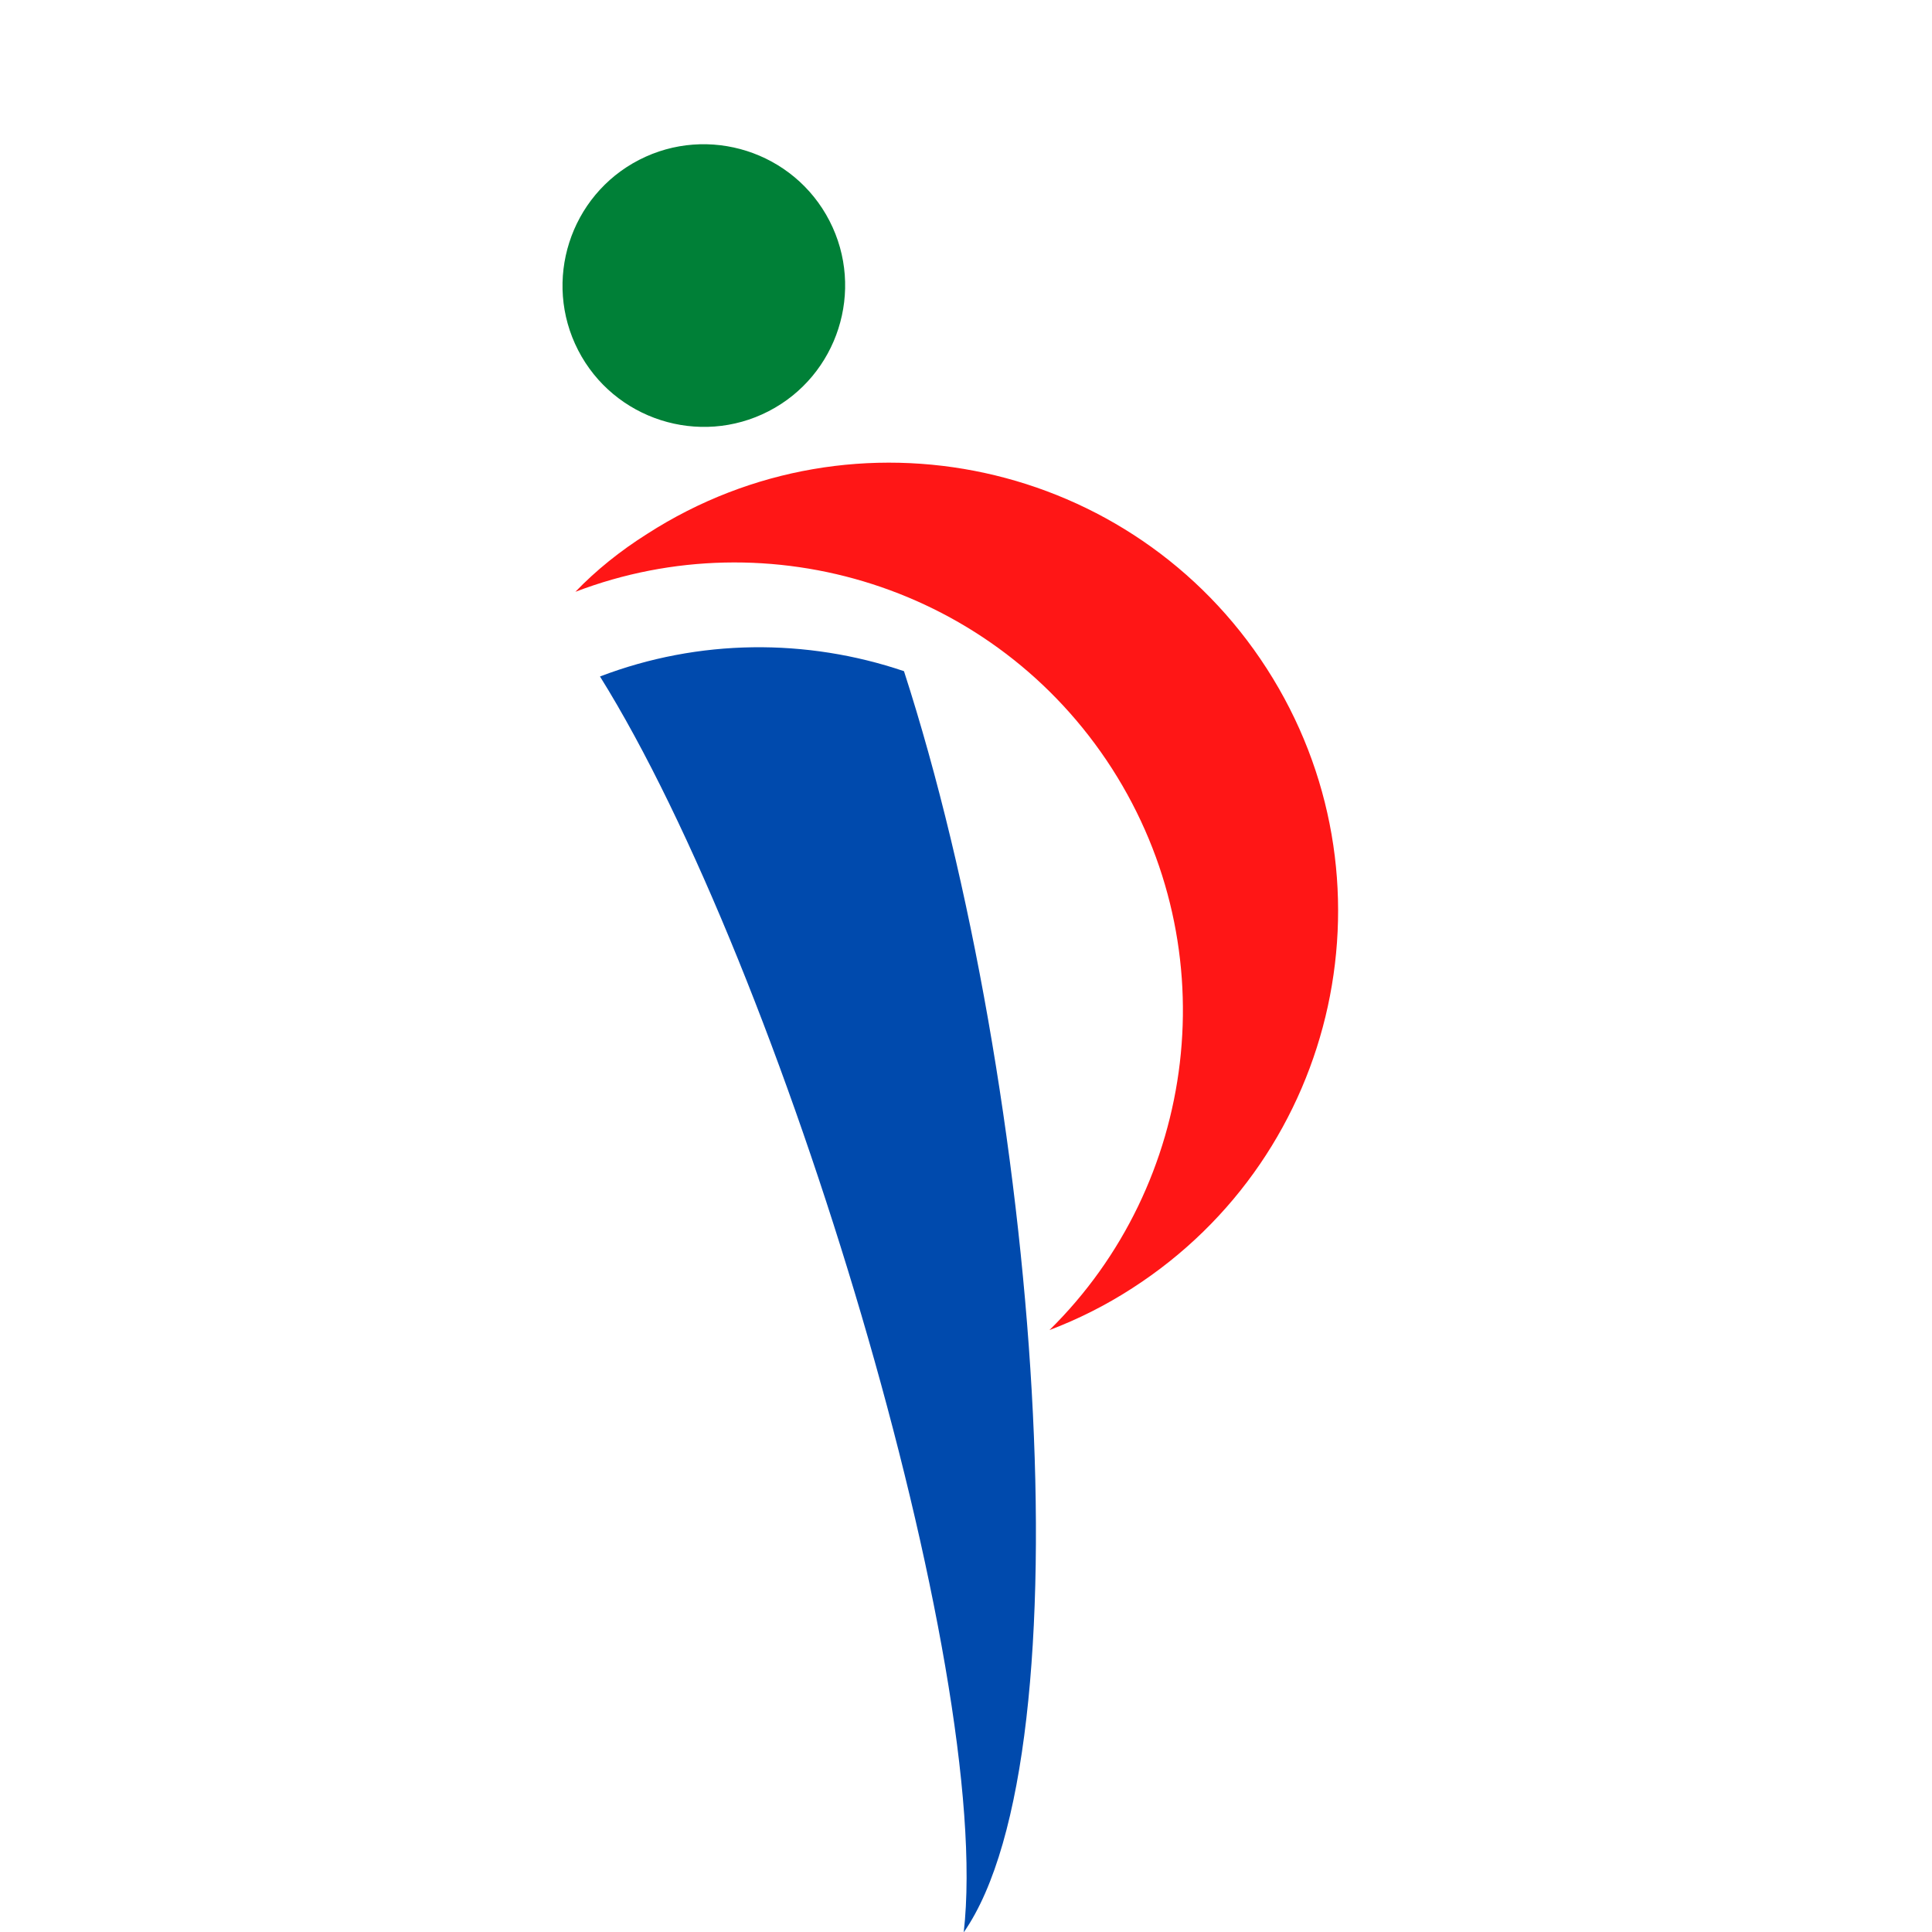
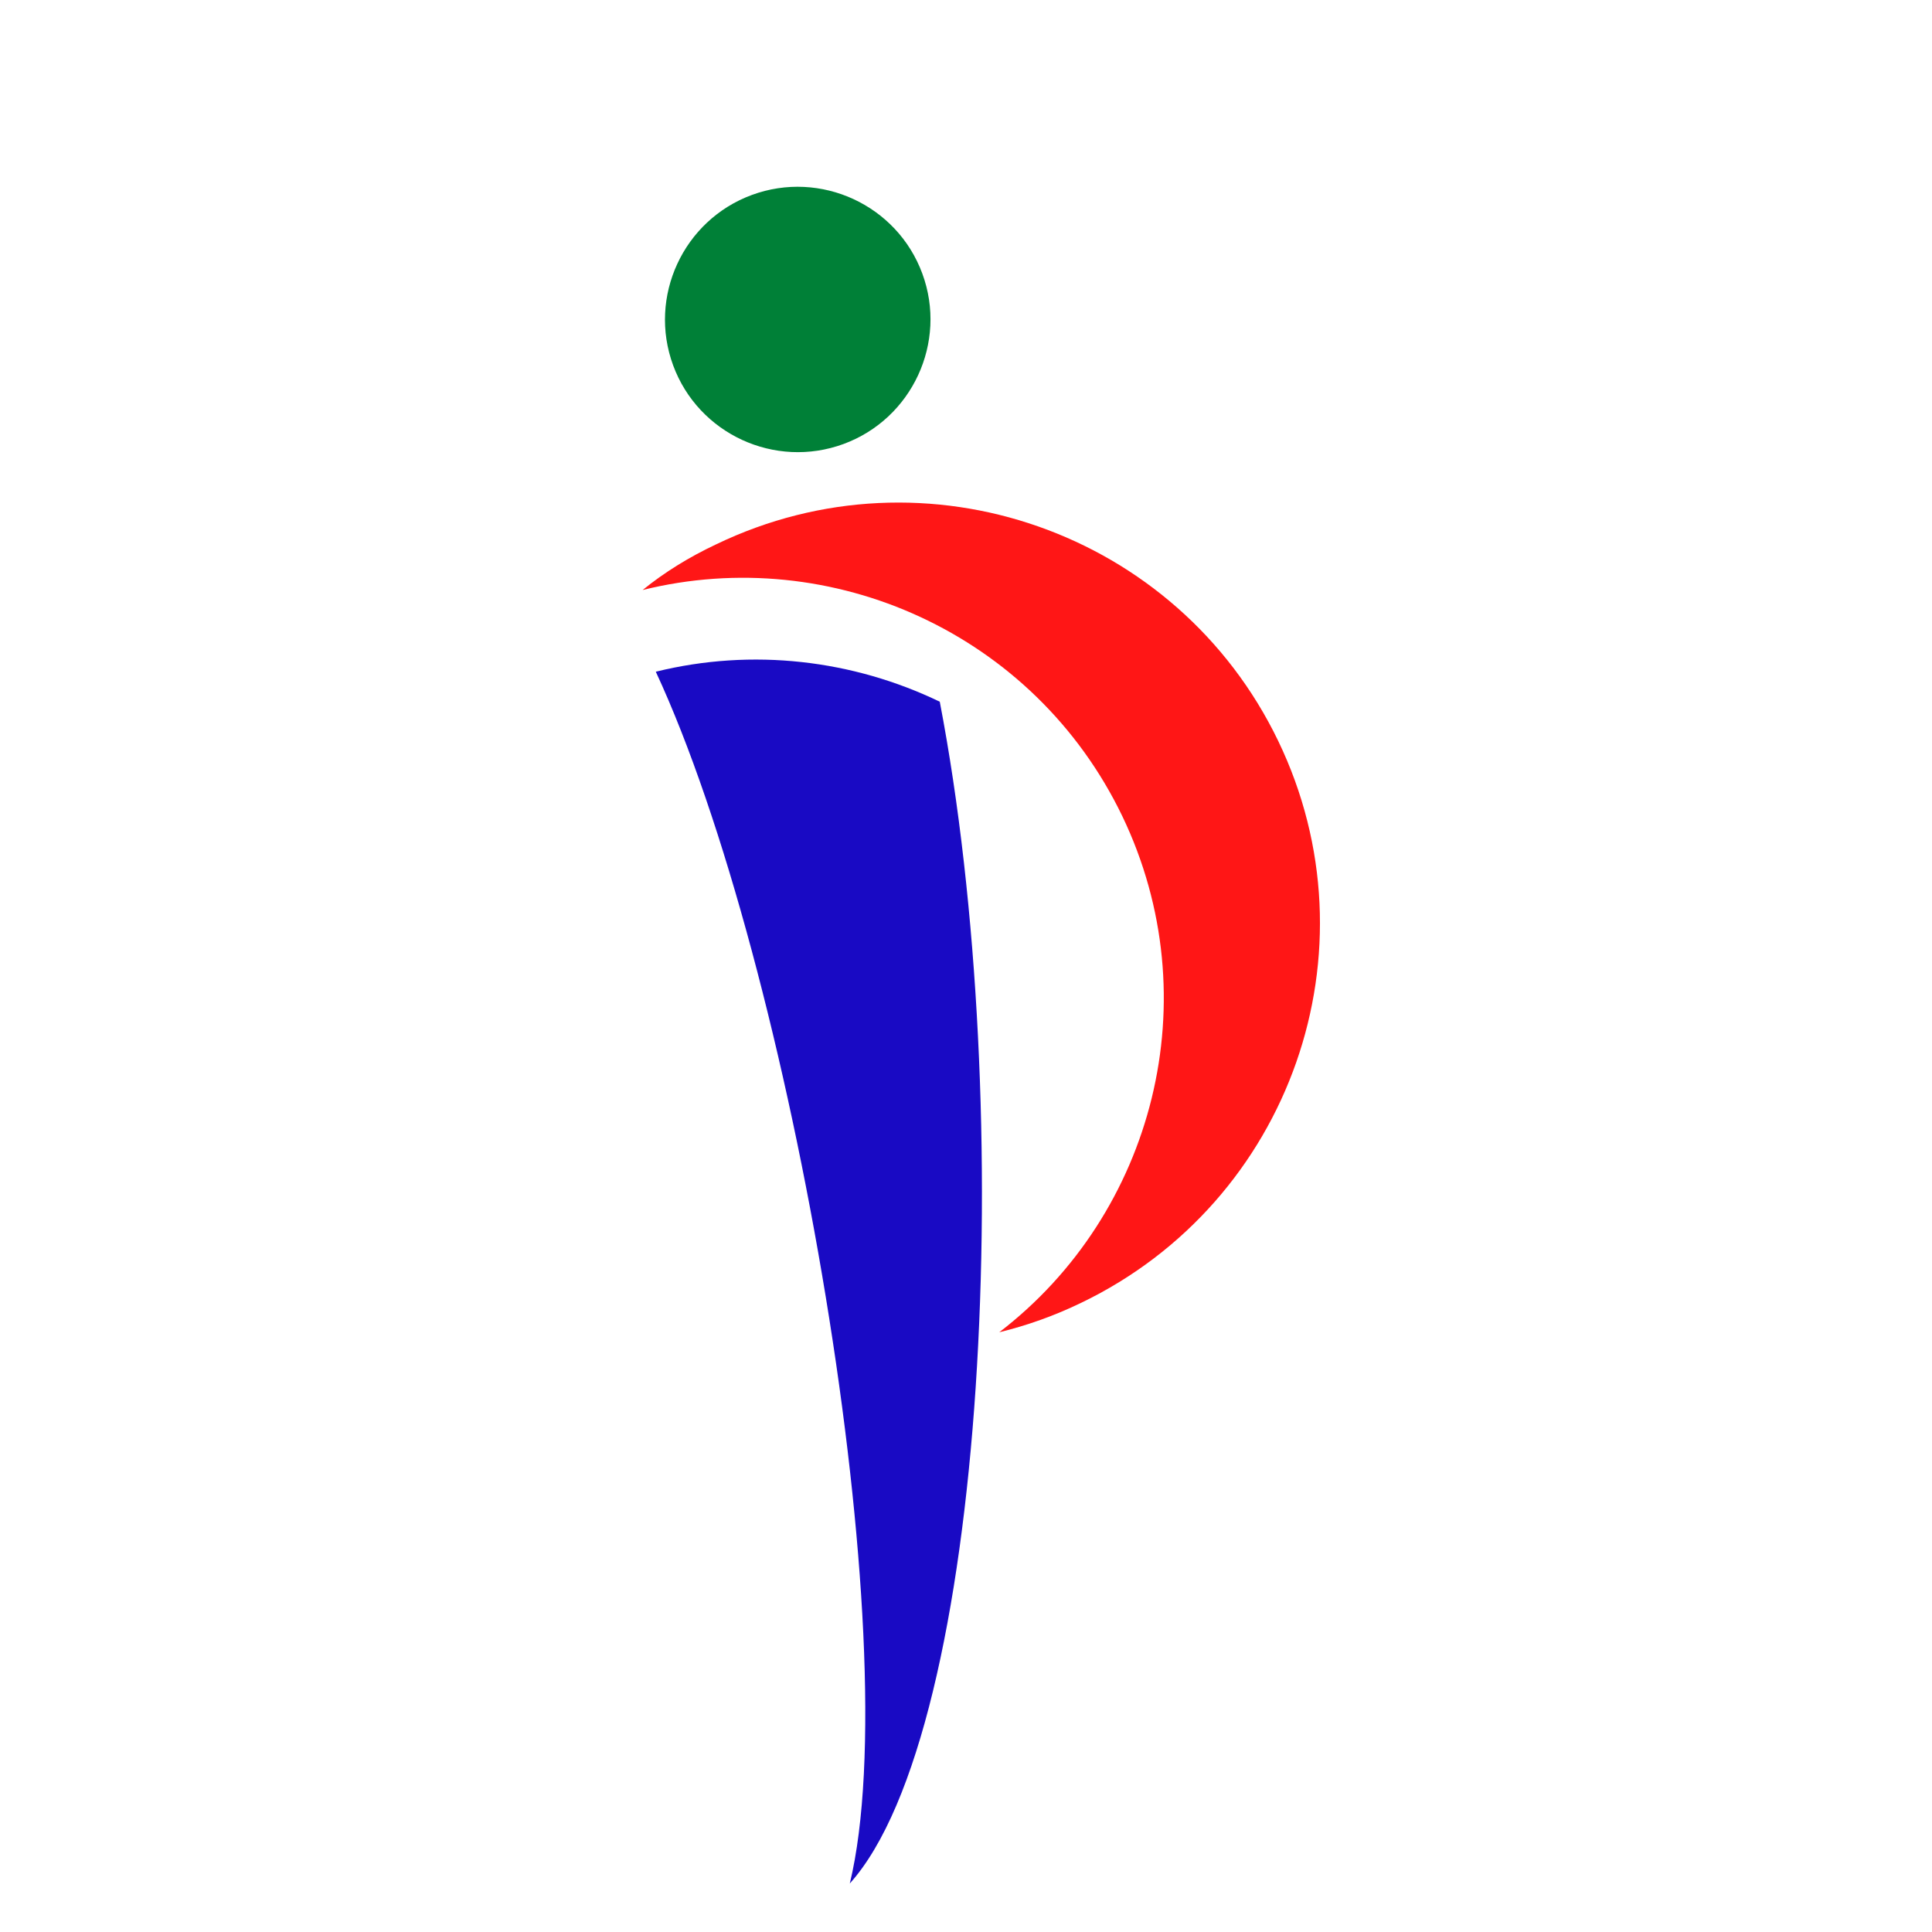
<svg xmlns="http://www.w3.org/2000/svg" width="912" zoomAndPan="magnify" viewBox="0 0 684 684" height="912" preserveAspectRatio="xMidYMid meet" version="1.0">
  <defs>
    <clipPath id="id1">
-       <path d="M 203 163 L 474 163 L 474 471 L 203 471 Z M 203 163 " clip-rule="nonzero" />
+       <path d="M 227 177 L 468 177 L 468 472 L 227 472 Z M 227 177 " clip-rule="nonzero" />
    </clipPath>
    <clipPath id="id2">
-       <path d="M 61.516 141.457 L 336.223 -0.023 L 615.75 542.719 L 341.043 684.203 Z M 61.516 141.457 " clip-rule="nonzero" />
+       <path d="M 102.84 129.133 L 375.234 28.898 L 573.113 566.645 L 300.719 666.879 Z M 102.84 129.133 " clip-rule="nonzero" />
    </clipPath>
    <clipPath id="id3">
-       <path d="M 61.516 141.457 L 336.223 -0.023 L 615.75 542.719 L 341.043 684.203 Z M 61.516 141.457 " clip-rule="nonzero" />
+       <path d="M 102.84 129.133 L 375.234 28.898 L 573.113 566.645 L 300.719 666.879 Z M 102.84 129.133 " clip-rule="nonzero" />
    </clipPath>
    <clipPath id="id4">
-       <path d="M 212 229 L 367 229 L 367 684 L 212 684 Z M 212 229 " clip-rule="nonzero" />
+       <path d="M 232 233 L 348 233 L 348 667 L 232 667 Z M 232 233 " clip-rule="nonzero" />
    </clipPath>
    <clipPath id="id5">
-       <path d="M 61.516 141.457 L 336.223 -0.023 L 615.75 542.719 L 341.043 684.203 Z M 61.516 141.457 " clip-rule="nonzero" />
+       <path d="M 102.84 129.133 L 375.234 28.898 L 573.113 566.645 L 300.719 666.879 Z M 102.84 129.133 " clip-rule="nonzero" />
    </clipPath>
    <clipPath id="id6">
-       <path d="M 61.516 141.457 L 336.223 -0.023 L 615.75 542.719 L 341.043 684.203 Z M 61.516 141.457 " clip-rule="nonzero" />
+       <path d="M 102.84 129.133 L 375.234 28.898 L 573.113 566.645 L 300.719 666.879 Z M 102.84 129.133 " clip-rule="nonzero" />
    </clipPath>
    <clipPath id="id7">
-       <path d="M 199 51 L 300 51 L 300 152 L 199 152 Z M 199 51 " clip-rule="nonzero" />
+       <path d="M 235 66 L 330 66 L 330 161 L 235 161 Z M 235 66 " clip-rule="nonzero" />
    </clipPath>
    <clipPath id="id8">
-       <path d="M 61.516 141.457 L 336.223 -0.023 L 615.75 542.719 L 341.043 684.203 Z M 61.516 141.457 " clip-rule="nonzero" />
+       <path d="M 102.84 129.133 L 375.234 28.898 L 573.113 566.645 L 300.719 666.879 Z M 102.84 129.133 " clip-rule="nonzero" />
    </clipPath>
    <clipPath id="id9">
-       <path d="M 61.516 141.457 L 336.223 -0.023 L 615.75 542.719 L 341.043 684.203 Z M 61.516 141.457 " clip-rule="nonzero" />
+       <path d="M 102.84 129.133 L 375.234 28.898 L 573.113 566.645 L 300.719 666.879 Z M 102.84 129.133 " clip-rule="nonzero" />
    </clipPath>
  </defs>
+   <path fill="rgb(100%, 100%, 100%)" d="M 342 0 C 153.422 0 0 153.422 0 342 C 0 530.578 153.422 684 342 684 C 530.578 684 684 530.578 684 342 C 684 153.422 530.578 0 342 0 Z M 342 0 " fill-opacity="1" fill-rule="nonzero" />
  <g clip-path="url(#id1)">
    <g clip-path="url(#id2)">
      <g clip-path="url(#id3)">
-         <path fill="rgb(100%, 8.629%, 8.629%)" d="M 229.113 189.02 C 302.84 141.574 401.086 163.066 448.48 236.699 C 495.934 310.438 474.57 408.637 400.844 456.082 C 391.473 462.145 381.652 467.066 371.543 470.898 C 423.93 419.34 434.887 336.387 393.664 272.07 C 352.273 207.703 272.281 183.266 203.703 209.523 C 211.035 201.902 219.578 195.031 229.113 189.02 Z M 229.113 189.02 " fill-opacity="1" fill-rule="evenodd" />
+         <path fill="rgb(100%, 8.629%, 8.629%)" d="M 253.57 192.703 C 327.766 156.977 416.863 188.285 452.539 262.328 C 488.254 336.48 457 425.508 382.801 461.234 C 373.367 465.805 363.645 469.262 353.777 471.672 C 408.562 429.656 428.355 353.637 397.355 288.984 C 366.211 224.262 294.469 192.305 227.516 208.883 C 235.23 202.625 243.988 197.207 253.57 192.703 Z M 253.57 192.703 " fill-opacity="1" fill-rule="evenodd" />
      </g>
    </g>
  </g>
  <g clip-path="url(#id4)">
    <g clip-path="url(#id5)">
      <g clip-path="url(#id6)">
-         <path fill="rgb(0%, 29.019%, 67.839%)" d="M 320.043 237.621 C 368.012 385.934 385.625 620.324 341.191 684.129 C 351.863 591.023 276.93 342.902 212.418 239.5 C 247.52 226.09 285.621 225.965 320.043 237.621 Z M 320.043 237.621 " fill-opacity="1" fill-rule="evenodd" />
+         <path fill="rgb(9.799%, 3.92%, 76.859%)" d="M 332.715 248.43 C 360.297 392.113 349.648 612.492 300.863 666.828 C 321.562 581.316 280.367 341.555 232.176 237.812 C 266.445 229.352 301.973 233.617 332.715 248.43 Z M 332.715 248.43 " fill-opacity="1" fill-rule="evenodd" />
      </g>
    </g>
  </g>
  <g clip-path="url(#id7)">
    <g clip-path="url(#id8)">
      <g clip-path="url(#id9)">
-         <path fill="rgb(0%, 50.2%, 21.57%)" d="M 272.098 145.598 C 296.621 132.969 306.301 102.715 293.672 78.188 C 281.039 53.66 250.789 43.977 226.266 56.605 C 201.742 69.234 192.062 99.488 204.695 124.016 C 217.328 148.539 247.578 158.227 272.098 145.598 Z M 272.098 145.598 " fill-opacity="1" fill-rule="evenodd" />
+         <path fill="rgb(0%, 50.2%, 21.57%)" d="M 298.648 157.191 C 322.965 148.242 335.484 121.172 326.539 96.871 C 317.598 72.57 290.52 60.07 266.203 69.016 C 241.887 77.965 229.371 105.035 238.312 129.336 C 247.258 153.637 274.332 166.137 298.648 157.191 Z M 298.648 157.191 " fill-opacity="1" fill-rule="evenodd" />
      </g>
    </g>
  </g>
</svg>
